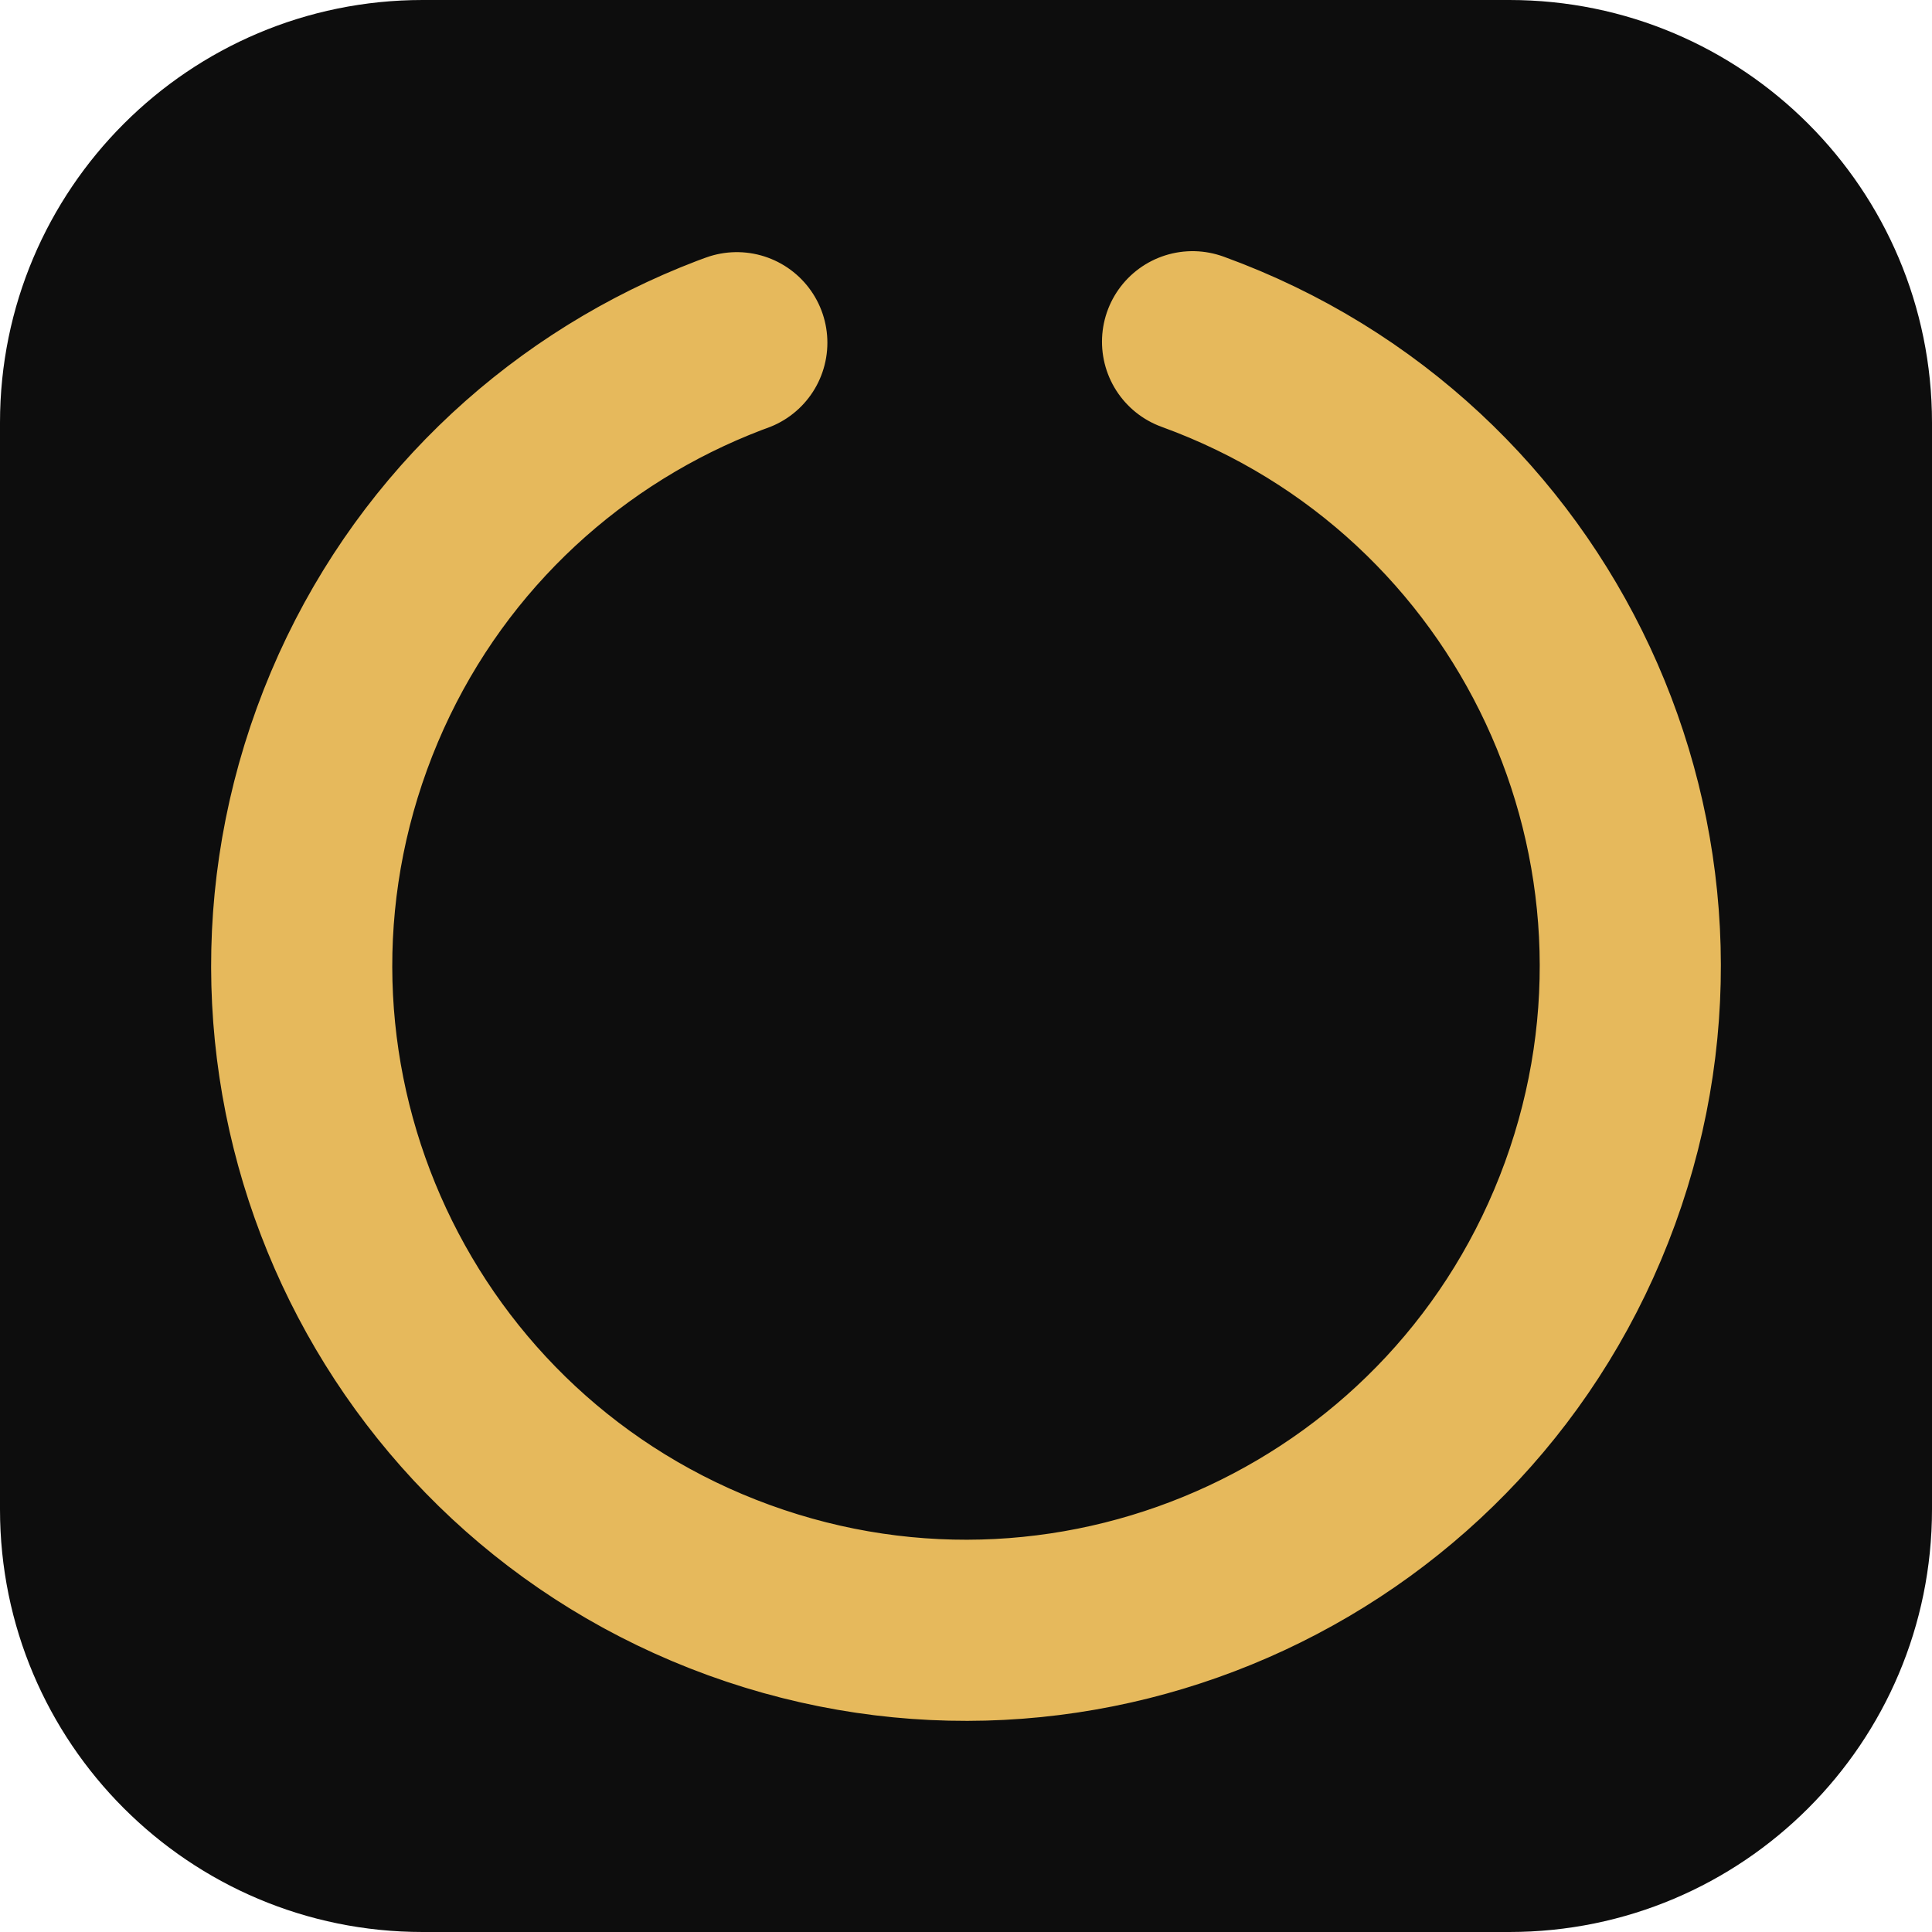
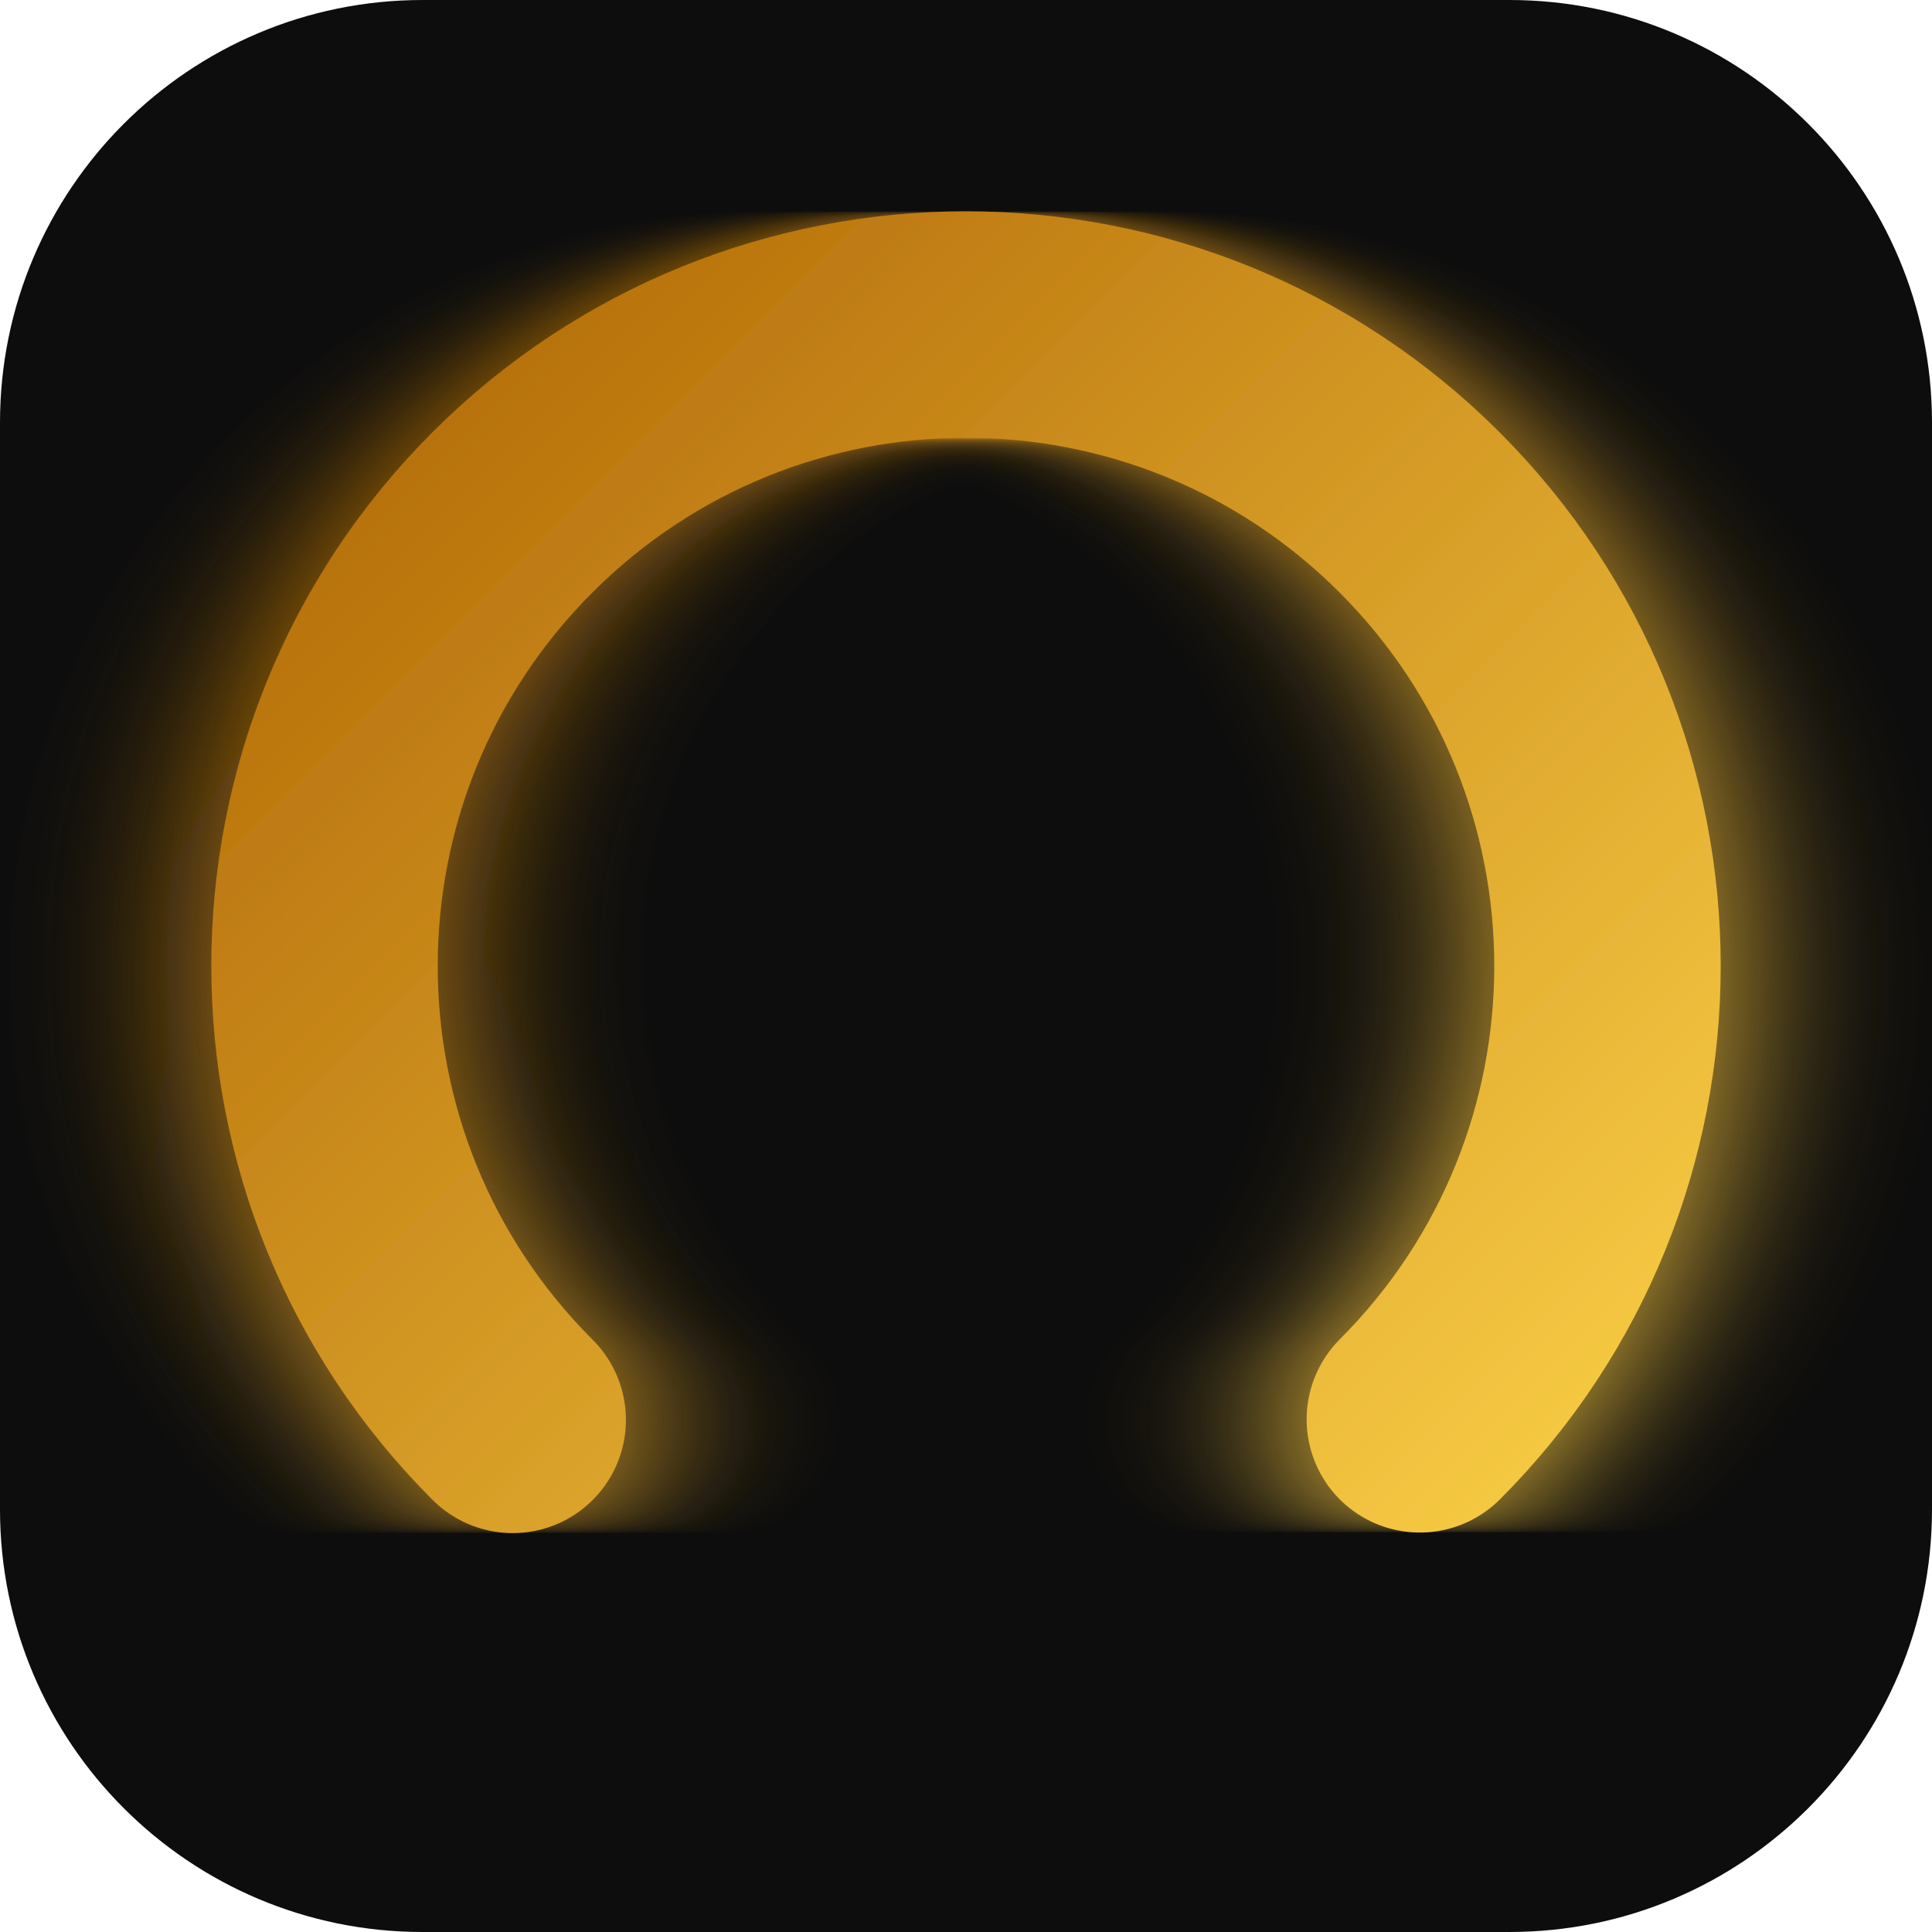
<svg xmlns="http://www.w3.org/2000/svg" viewBox="0 0 512 512">
  <rect width="512" height="512" rx="112" fill="#0D0D0D" />
-   <circle cx="256" cy="256" r="176" fill="none" stroke="#E6B95C" stroke-width="48" stroke-linecap="round" stroke-dasharray="982.5 123.3" transform="rotate(-70 256 256)" />
+   <defs>
+     <linearGradient id="g" x1="256" y1="56" x2="256" y2="456" gradientUnits="userSpaceOnUse">
+       <stop offset="0%" stop-color="#F5C842" />
+       <stop offset="100%" stop-color="#B8720C" />
+     </linearGradient>
+     <filter id="glow" x="-60%" y="-60%" width="220%" height="220%">
+       <feGaussianBlur in="SourceGraphic" stdDeviation="18" result="blur" />
+       <feMerge>
+         <feMergeNode in="blur" />
+         <feMergeNode in="SourceGraphic" />
+       </feMerge>
+     </filter>
+   </defs>
+   <circle cx="256" cy="256" r="170" fill="none" stroke="url(#g)" stroke-width="60" stroke-linecap="round" stroke-dasharray="801.11 267.04" transform="rotate(135 256 256)" filter="url(#glow)" />
</svg>
